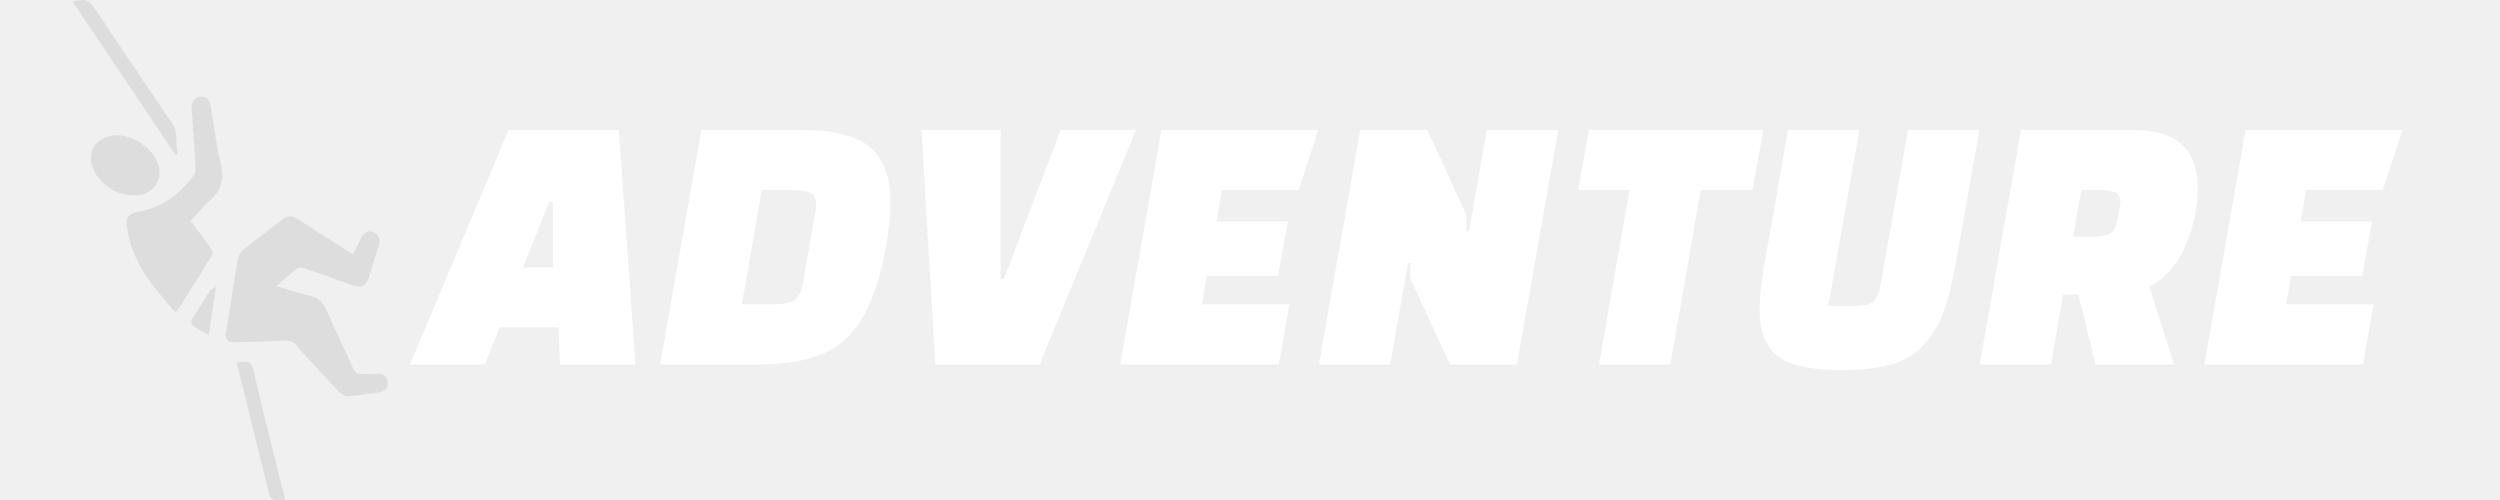
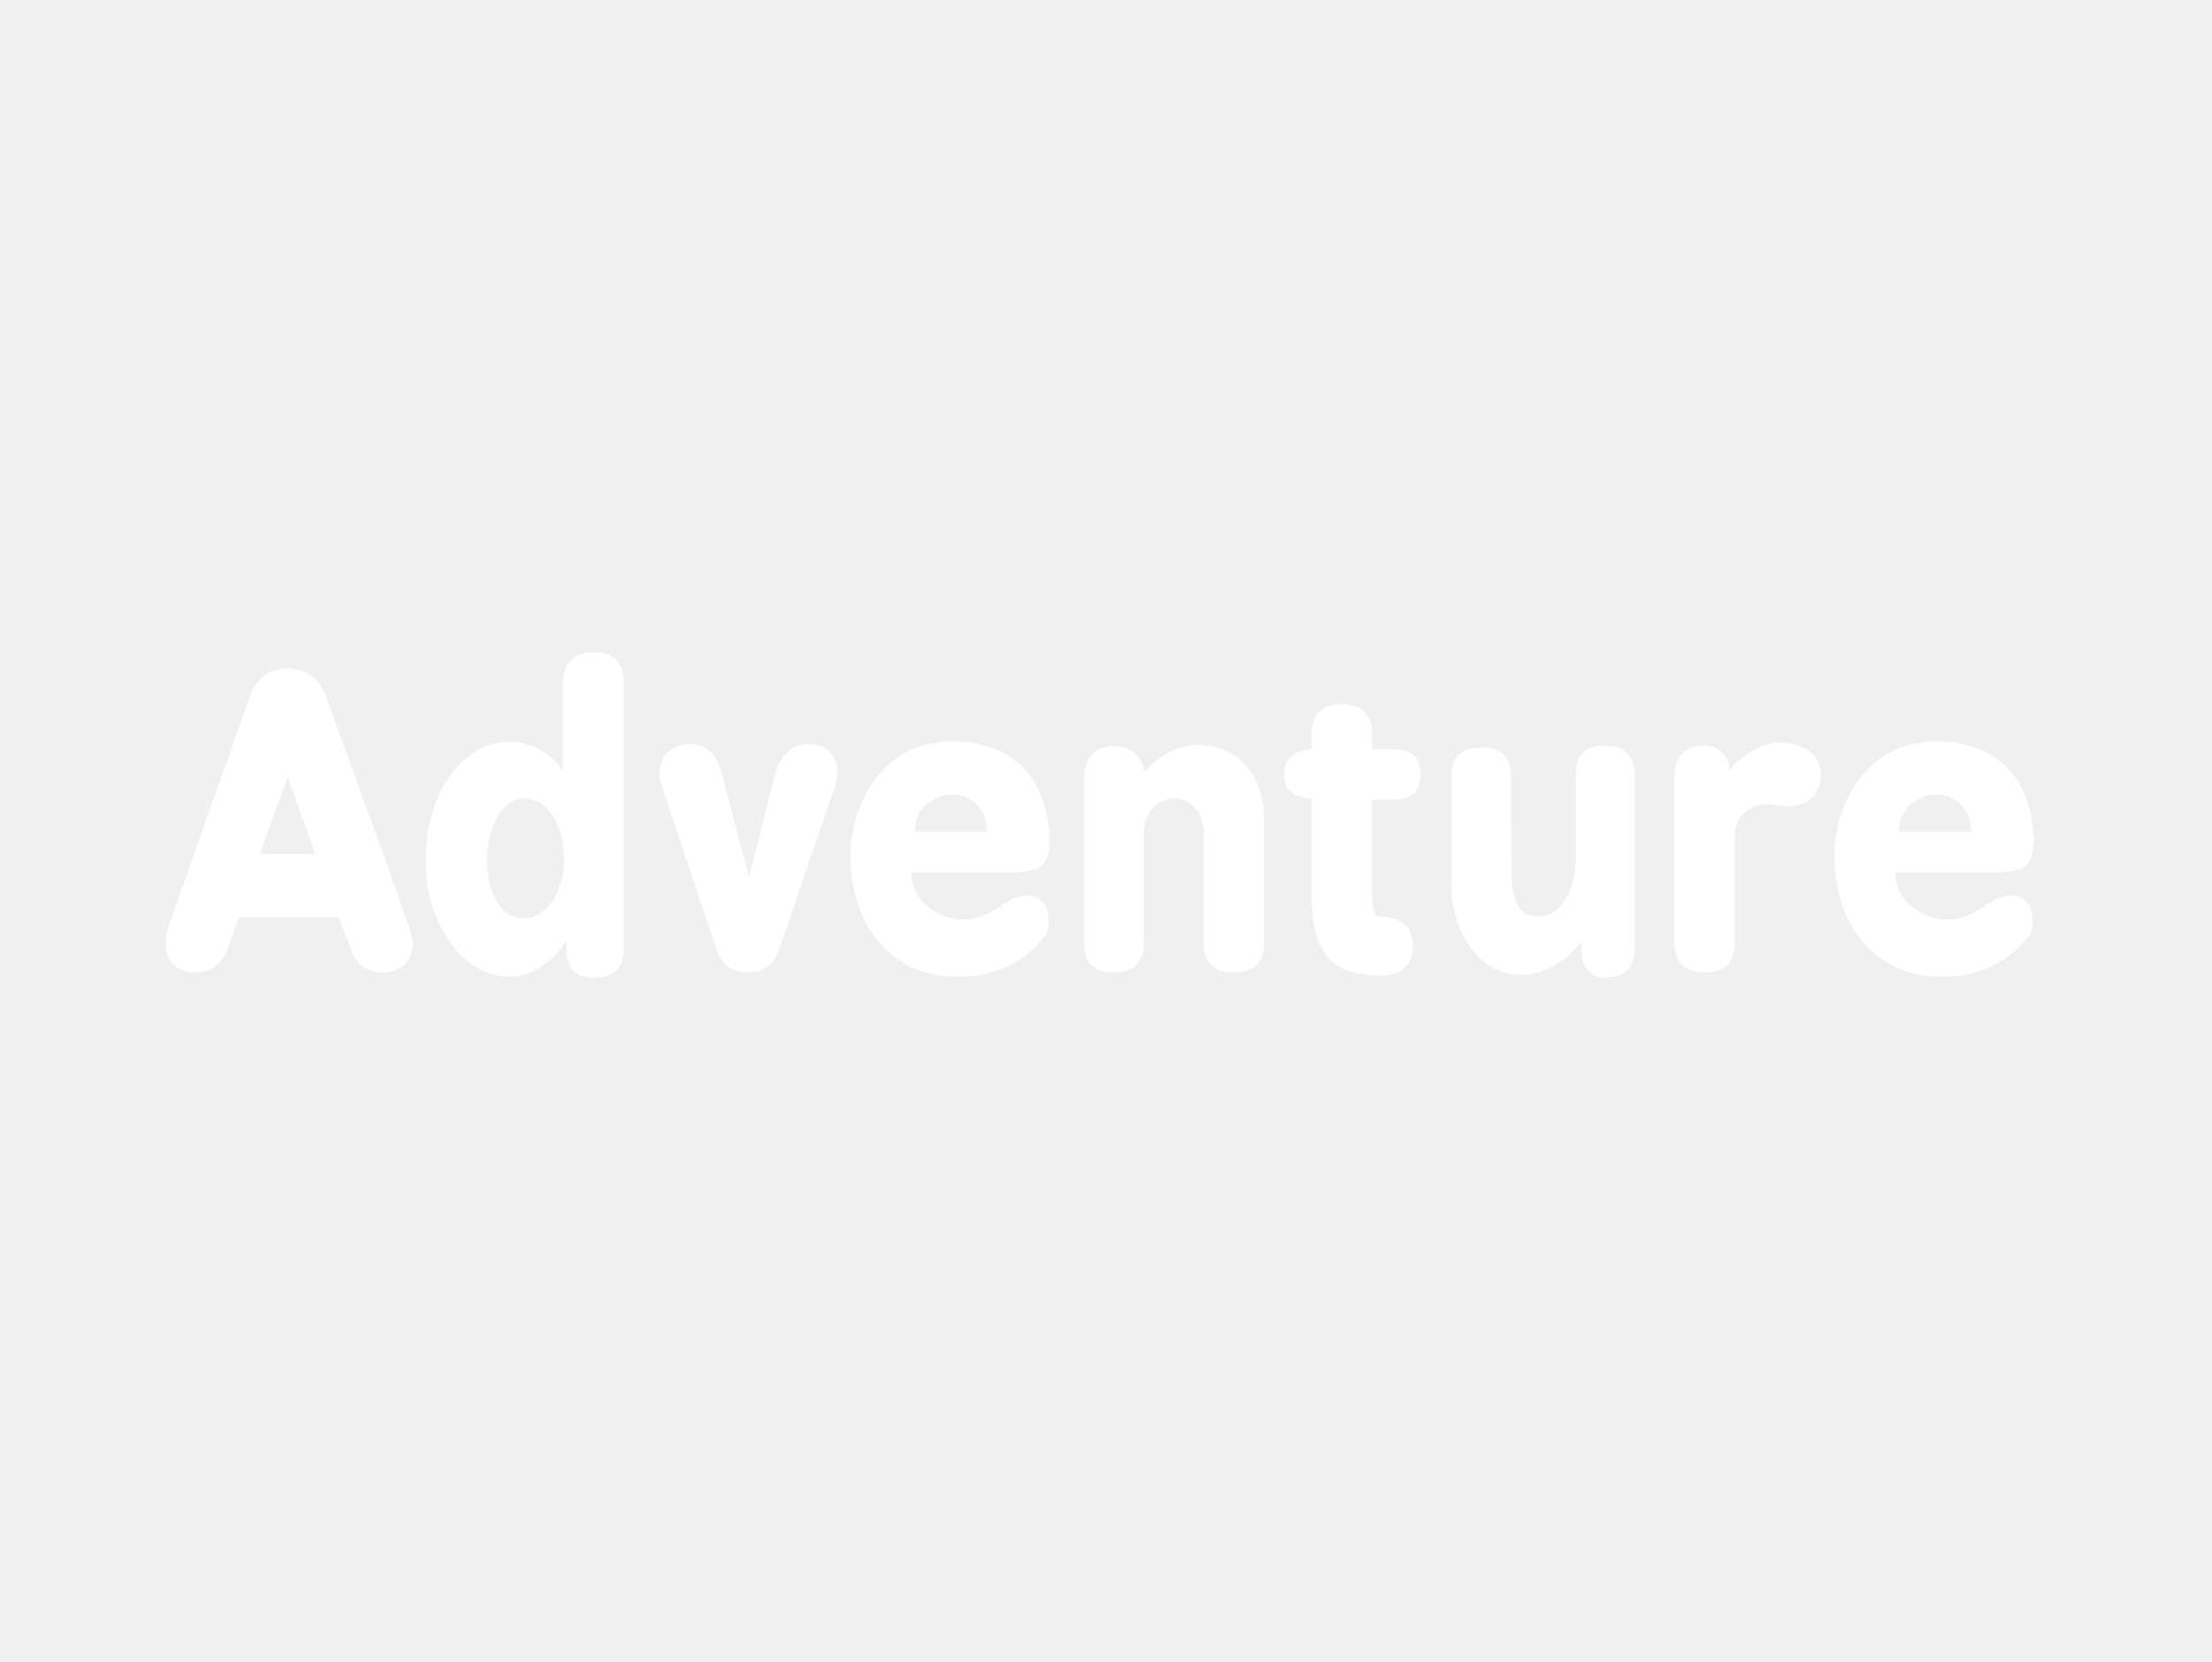
- <svg xmlns="http://www.w3.org/2000/svg" version="1.1" id="Warstwa_1" x="0px" y="0px" viewBox="0 0 200 40">
-   <path d="M 28.247 20.343 C 28.466 19.901 28.654 19.529 28.837 19.148 C 29.05 18.706 29.36 18.36 29.879 18.584 C 30.347 18.787 30.469 19.184 30.286 19.702 C 29.991 20.536 29.767 21.4 29.488 22.244 C 29.274 22.885 28.847 23.058 28.206 22.829 C 26.915 22.366 25.629 21.894 24.327 21.451 C 24.144 21.39 23.844 21.421 23.697 21.533 C 23.183 21.924 22.71 22.366 22.111 22.885 C 22.777 23.088 23.356 23.271 23.936 23.439 C 24.246 23.531 24.561 23.612 24.876 23.683 C 25.476 23.82 25.837 24.181 26.086 24.751 C 26.788 26.342 27.545 27.903 28.257 29.489 C 28.405 29.82 28.588 29.957 28.944 29.931 C 29.371 29.901 29.798 29.916 30.225 29.911 C 30.652 29.906 30.937 30.099 31.008 30.521 C 31.084 30.969 30.886 31.294 30.428 31.365 C 29.569 31.502 28.71 31.645 27.845 31.706 C 27.601 31.721 27.276 31.508 27.088 31.304 C 25.959 30.109 24.831 28.91 23.758 27.664 C 23.377 27.222 22.995 27.217 22.477 27.252 C 21.211 27.344 19.935 27.359 18.664 27.374 C 18.15 27.379 17.992 27.115 18.084 26.581 C 18.414 24.664 18.679 22.737 19.004 20.821 C 19.055 20.516 19.233 20.165 19.462 19.972 C 20.484 19.138 21.551 18.365 22.594 17.557 C 23 17.242 23.382 17.231 23.814 17.511 C 25.085 18.34 26.366 19.158 27.647 19.977 C 27.815 20.089 27.988 20.185 28.247 20.343 Z" style="fill: rgb(221, 221, 221);" />
-   <path d="M 15.262 17.704 C 15.796 18.411 16.345 19.113 16.859 19.834 C 16.965 19.982 17.042 20.277 16.965 20.404 C 16.066 21.894 15.13 23.358 14.205 24.832 C 14.184 24.863 14.134 24.868 13.981 24.939 C 13.371 24.212 12.705 23.485 12.12 22.697 C 11.261 21.538 10.59 20.272 10.27 18.843 C 10.204 18.548 10.173 18.248 10.138 17.948 C 10.066 17.333 10.412 17.053 10.966 16.962 C 12.898 16.642 14.352 15.579 15.491 14.044 C 15.639 13.845 15.649 13.51 15.633 13.245 C 15.557 11.827 15.45 10.409 15.354 8.99 C 15.344 8.827 15.303 8.665 15.323 8.507 C 15.374 8.075 15.608 7.77 16.05 7.734 C 16.508 7.694 16.767 8.004 16.843 8.416 C 17.123 9.992 17.281 11.593 17.667 13.139 C 17.977 14.384 17.672 15.269 16.737 16.077 C 16.208 16.545 15.781 17.13 15.262 17.704 Z" style="fill: rgb(221, 221, 221);" />
-   <path d="M 10.661 15.615 C 9.207 15.62 7.748 14.583 7.377 13.281 C 7.057 12.173 7.509 11.314 8.602 10.942 C 10.3 10.368 12.624 11.934 12.761 13.673 C 12.837 14.715 11.947 15.737 10.661 15.615 Z" style="fill: rgb(221, 221, 221);" />
-   <path d="M 14.022 12.371 C 11.292 8.299 8.561 4.226 5.811 0.129 C 6.96 -0.115 7.067 -0.075 7.662 0.805 C 9.695 3.83 11.714 6.87 13.773 9.875 C 14.312 10.658 13.981 11.507 14.23 12.3 C 14.159 12.325 14.088 12.346 14.022 12.371 Z" style="fill: rgb(221, 221, 221);" />
-   <path d="M 22.827 39.988 C 22.446 39.988 22.182 40.023 21.933 39.973 C 21.795 39.947 21.602 39.805 21.572 39.683 C 20.895 36.978 20.235 34.268 19.569 31.563 C 19.36 30.725 19.147 29.891 18.928 29.011 C 19.141 28.981 19.274 28.965 19.411 28.945 C 19.889 28.884 20.138 28.991 20.265 29.565 C 20.926 32.458 21.658 35.341 22.37 38.224 C 22.512 38.778 22.66 39.337 22.827 39.988 Z" style="fill: rgb(221, 221, 221);" />
-   <path d="M 17.281 22.946 C 17.077 24.303 16.899 25.483 16.701 26.81 C 16.198 26.515 15.796 26.306 15.425 26.047 C 15.333 25.981 15.278 25.712 15.333 25.61 C 15.806 24.812 16.299 24.029 16.803 23.246 C 16.874 23.154 17.016 23.114 17.281 22.946 Z" style="fill: rgb(221, 221, 221);" />
-   <path d="M 38.8 29.15 L 32.8 29.15 L 40.69 10.4 L 49.51 10.4 L 50.83 29.15 L 44.8 29.15 L 44.68 26.18 L 39.97 26.18 Z M 43.93 16.16 L 41.83 21.41 L 44.23 21.41 L 44.23 16.16 Z M 52.81 29.15 L 56.11 10.4 L 64.09 10.4 C 66.67 10.4 68.505 10.855 69.595 11.765 C 70.685 12.675 71.23 14.15 71.23 16.19 C 71.23 17.23 71.11 18.43 70.87 19.79 C 70.27 23.15 69.245 25.55 67.795 26.99 C 66.345 28.43 64.01 29.15 60.79 29.15 Z M 63.31 15.2 L 60.94 15.2 L 59.35 24.35 L 61.72 24.35 C 62.5 24.35 63.08 24.255 63.46 24.065 C 63.84 23.875 64.09 23.44 64.21 22.76 L 65.26 16.79 C 65.28 16.67 65.29 16.51 65.29 16.31 C 65.29 15.85 65.13 15.55 64.81 15.41 C 64.49 15.27 63.99 15.2 63.31 15.2 Z M 84.85 10.4 L 90.88 10.4 L 83.17 29.15 L 74.83 29.15 L 73.72 10.4 L 80.05 10.4 L 80.05 22.31 L 80.32 22.31 Z M 102.249 22.07 L 96.549 22.07 L 96.159 24.35 L 103.149 24.35 L 102.309 29.15 L 89.619 29.15 L 92.919 10.4 L 105.459 10.4 L 103.899 15.2 L 97.749 15.2 L 97.329 17.72 L 103.029 17.72 Z M 115.989 29.15 L 112.929 22.49 C 112.849 22.35 112.809 22.155 112.809 21.905 C 112.809 21.655 112.829 21.37 112.869 21.05 L 112.629 21.05 L 111.219 29.15 L 105.519 29.15 L 108.819 10.4 L 114.189 10.4 L 117.249 17.06 C 117.309 17.2 117.339 17.395 117.339 17.645 C 117.339 17.895 117.319 18.18 117.279 18.5 L 117.519 18.5 L 118.959 10.4 L 124.659 10.4 L 121.359 29.15 Z M 140.199 15.2 L 136.059 15.2 L 133.629 29.15 L 127.929 29.15 L 130.359 15.2 L 126.249 15.2 L 127.119 10.4 L 141.069 10.4 Z M 148.749 10.4 L 146.259 24.47 L 148.299 24.47 C 148.999 24.47 149.499 24.375 149.799 24.185 C 150.099 23.995 150.309 23.56 150.429 22.88 L 152.649 10.4 L 158.349 10.4 L 156.489 20.93 C 156.189 22.63 155.844 24 155.454 25.04 C 155.064 26.08 154.519 26.96 153.819 27.68 C 153.119 28.4 152.254 28.9 151.224 29.18 C 150.194 29.46 148.889 29.6 147.309 29.6 C 144.889 29.6 143.194 29.235 142.224 28.505 C 141.254 27.775 140.769 26.52 140.769 24.74 C 140.769 23.76 140.909 22.49 141.189 20.93 L 143.049 10.4 Z M 173.919 29.15 L 167.649 29.15 L 166.269 23.57 L 165.039 23.57 L 164.079 29.15 L 158.379 29.15 L 161.679 10.4 L 170.679 10.4 C 174.099 10.4 175.809 11.93 175.809 14.99 C 175.809 16.25 175.619 17.45 175.239 18.59 C 174.539 20.75 173.439 22.19 171.939 22.91 Z M 166.509 15.2 L 165.849 18.95 L 167.169 18.95 C 167.849 18.95 168.364 18.875 168.714 18.725 C 169.064 18.575 169.304 18.145 169.434 17.435 C 169.564 16.725 169.629 16.29 169.629 16.13 C 169.629 15.73 169.474 15.475 169.164 15.365 C 168.854 15.255 168.349 15.2 167.649 15.2 Z M 188.979 22.07 L 183.279 22.07 L 182.889 24.35 L 189.879 24.35 L 189.039 29.15 L 176.349 29.15 L 179.649 10.4 L 192.189 10.4 L 190.629 15.2 L 184.479 15.2 L 184.059 17.72 L 189.759 17.72 Z" style="white-space: pre; fill: rgb(255, 255, 255);" />
+ <svg xmlns="http://www.w3.org/2000/svg" width="430" height="323" viewBox="0 0 430 323" fill="none">
+   <path d="M55.949 150.924L50.477 165.972H61.269C59.217 159.968 58.685 158.98 55.949 150.924ZM68.489 185.124L65.829 178.284H46.449C45.689 180.26 45.081 182.16 44.397 183.984C43.257 187.328 41.053 189 37.937 189C33.833 189 32.161 186.112 32.161 182.996C32.161 182.16 32.389 181.248 32.617 180.488L48.577 135.344C49.869 131.772 52.453 129.948 55.949 129.948C59.445 129.948 62.029 131.772 63.321 135.344C80.117 181.248 80.269 182.312 80.269 183.072C80.269 186.492 78.141 189 74.341 189C71.453 189 69.477 187.632 68.489 185.124ZM109.419 149.936V132.836C109.419 128.884 111.547 126.756 115.423 126.756C119.299 126.756 121.275 128.884 121.275 132.836V184.364C121.275 188.012 119.299 189.988 115.423 189.988C113.371 189.988 110.103 189.38 110.103 184.592V182.844C107.063 187.48 102.959 189.836 98.855 189.836C90.799 189.836 82.743 180.64 82.743 167.112C82.743 153.28 90.647 144.16 98.931 144.16C102.579 144.16 107.063 145.984 109.419 149.936ZM101.819 178.512C105.619 178.512 109.647 174.256 109.647 166.884C109.647 159.512 105.847 155.18 102.047 155.18C97.259 155.18 94.675 161.336 94.675 167.188C94.675 172.964 97.031 178.512 101.819 178.512ZM140.205 150.012L145.601 170.532L150.845 149.784C152.137 146.288 154.189 144.616 157.077 144.616C160.497 144.616 162.777 146.592 162.777 150.392C162.777 151.076 162.701 151.988 162.321 152.748L151.377 184.744C150.389 187.556 148.337 189 145.221 189C142.257 189 140.357 187.556 139.369 184.744L128.577 152.596C128.349 151.836 128.197 151 128.197 150.392C128.197 146.82 130.781 144.616 134.049 144.616C137.317 144.616 139.293 146.592 140.205 150.012ZM185.032 144.084C197.268 144.084 204.032 151.912 204.032 163.692C204.032 169.544 200.46 169.544 194.608 169.544H177.204C177.204 176.384 183.968 178.74 187.236 178.74C193.088 178.74 195.52 174.028 199.548 174.028C201.98 174.028 203.88 175.548 203.88 179.044C203.88 180.412 203.576 181.476 202.588 182.54C198.788 187.252 193.164 189.836 186.172 189.836C172.796 189.836 165.348 179.196 165.348 166.656C165.348 155.104 172.34 144.084 185.032 144.084ZM177.812 161.64H191.872C191.872 156.776 188.528 154.42 185.184 154.42C181.688 154.42 177.812 156.928 177.812 161.64ZM210.727 183.148V151.076C210.727 147.884 212.627 144.996 216.427 144.996C220.455 144.996 222.355 147.884 222.355 150.24C225.015 147.2 228.359 144.768 232.919 144.768C238.771 144.768 245.763 148.644 245.763 159.816V183.148C245.763 187.024 243.787 189 239.835 189C236.035 189 233.983 187.024 233.983 183.148V161.944C233.983 157.384 231.095 155.18 228.359 155.18C225.319 155.18 222.355 157.46 222.355 161.944V183.148C222.355 187.024 220.455 189 216.427 189C212.627 189 210.727 187.024 210.727 183.148ZM249.641 150.468C249.641 147.124 251.845 145.984 254.961 145.604V142.64C254.961 138.84 256.937 136.864 260.813 136.864C264.765 136.864 266.741 138.84 266.741 142.64V145.604H270.009C274.037 145.604 276.089 146.592 276.089 150.544C276.089 154.344 274.189 155.408 270.161 155.408H266.741V173.496C266.741 176.688 266.893 178.208 268.337 178.208C272.441 178.208 274.645 180.108 274.645 183.908C274.645 187.632 272.441 189.608 268.337 189.608C257.469 189.608 254.961 183.528 254.961 173.496V155.256C251.921 154.952 249.641 153.888 249.641 150.468ZM293.753 151.152L293.829 169.316C293.829 176.764 296.413 178.132 299.073 178.132C302.645 178.132 306.293 174.18 306.293 166.884V150.924C306.293 147.124 307.661 144.92 311.917 144.92C315.869 144.92 317.769 146.896 317.769 150.924V184.364C317.769 188.012 315.869 189.988 311.917 189.988C309.865 189.988 307.509 188.62 307.433 185.2V182.92C304.241 187.176 299.909 189.456 295.729 189.456C288.737 189.456 282.125 182.92 282.125 171.444V151.152C282.125 147.124 284.025 145.3 287.901 145.3C291.929 145.3 293.753 147.124 293.753 151.152ZM325.516 183.148V151C325.516 146.896 327.492 144.92 331.368 144.92C333.724 144.92 336.08 146.364 336.232 149.936C337.524 147.428 342.464 144.312 345.656 144.312C351.736 144.312 354.016 147.656 354.016 150.772C354.016 153.888 351.508 156.7 348.012 156.7C346.948 156.7 345.96 156.624 345.2 156.472C344.668 156.396 344.212 156.244 343.452 156.244C340.564 156.244 337.22 158.6 337.22 161.944V183.148C337.22 187.024 335.396 189 331.368 189C327.492 189 325.516 187.024 325.516 183.148ZM376.323 144.084C388.559 144.084 395.323 151.912 395.323 163.692C395.323 169.544 391.751 169.544 385.899 169.544H368.495C368.495 176.384 375.259 178.74 378.527 178.74C384.379 178.74 386.811 174.028 390.839 174.028C393.271 174.028 395.171 175.548 395.171 179.044C395.171 180.412 394.867 181.476 393.879 182.54C390.079 187.252 384.455 189.836 377.463 189.836C364.087 189.836 356.639 179.196 356.639 166.656C356.639 155.104 363.631 144.084 376.323 144.084ZM369.103 161.64H383.163C383.163 156.776 379.819 154.42 376.475 154.42C372.979 154.42 369.103 156.928 369.103 161.64Z" fill="white" />
</svg>
